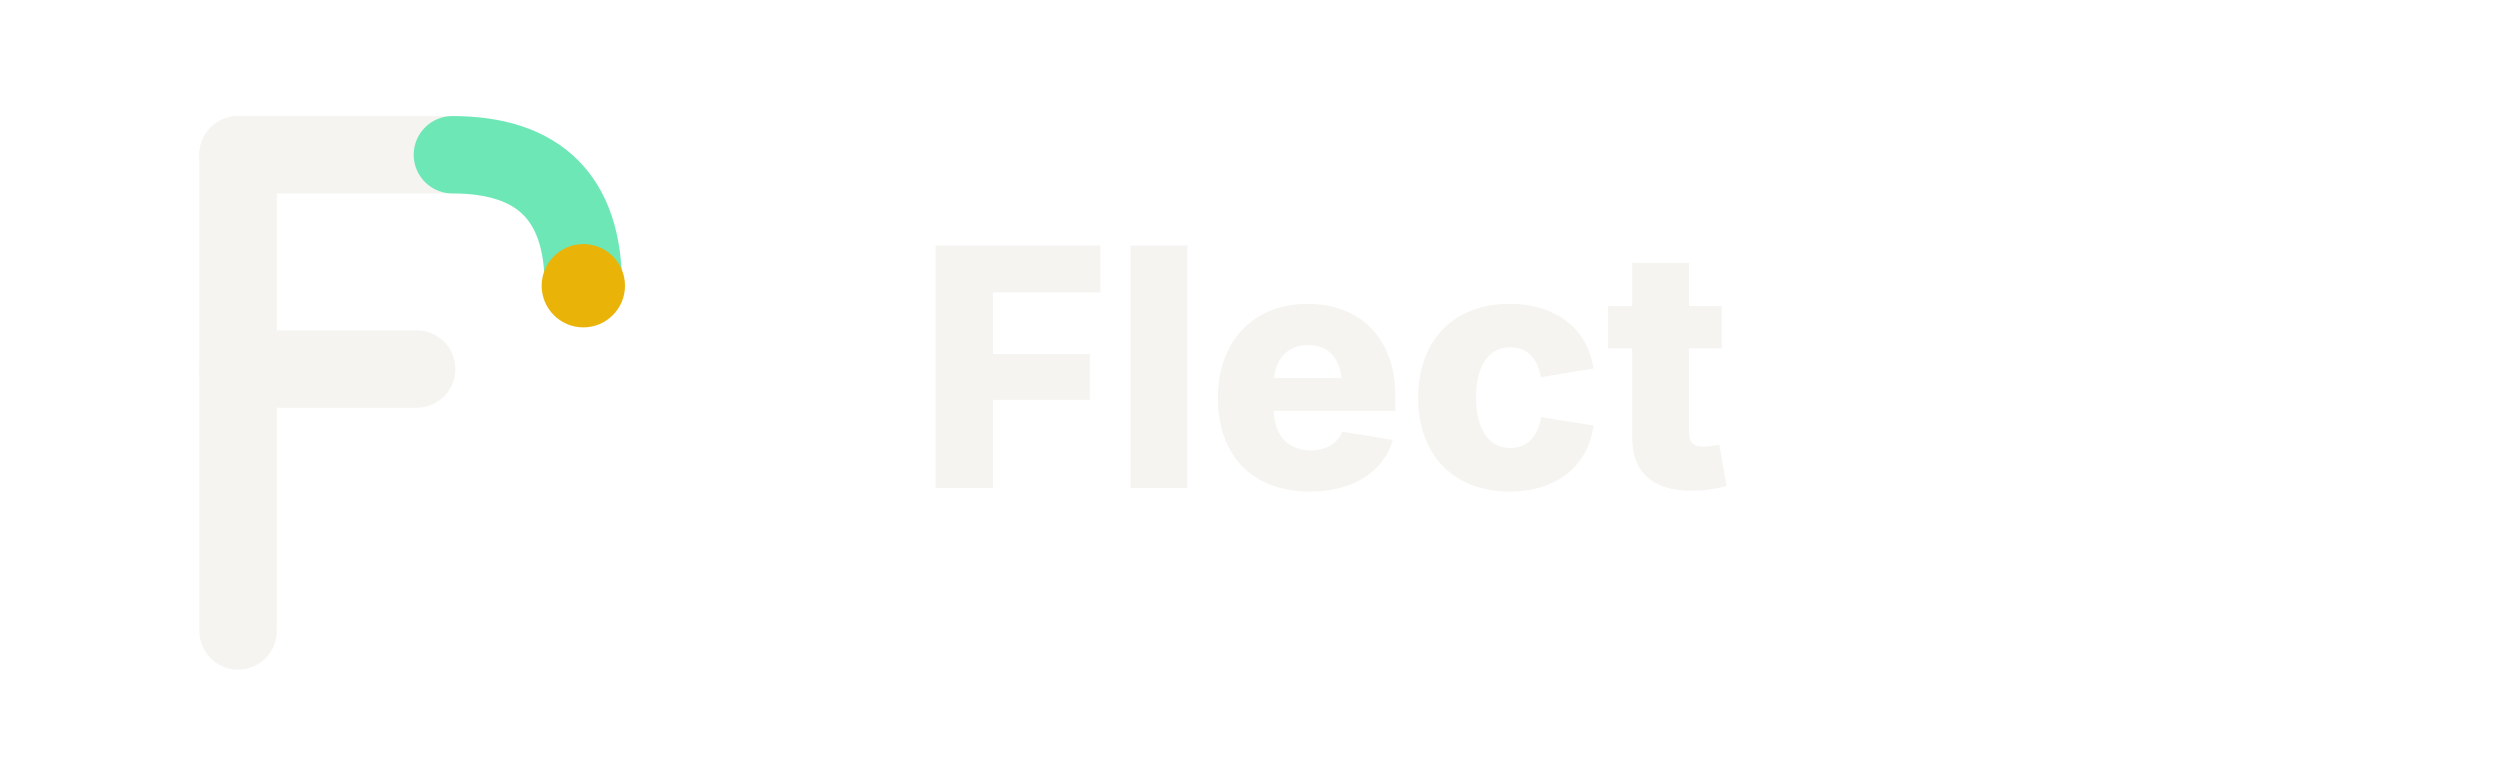
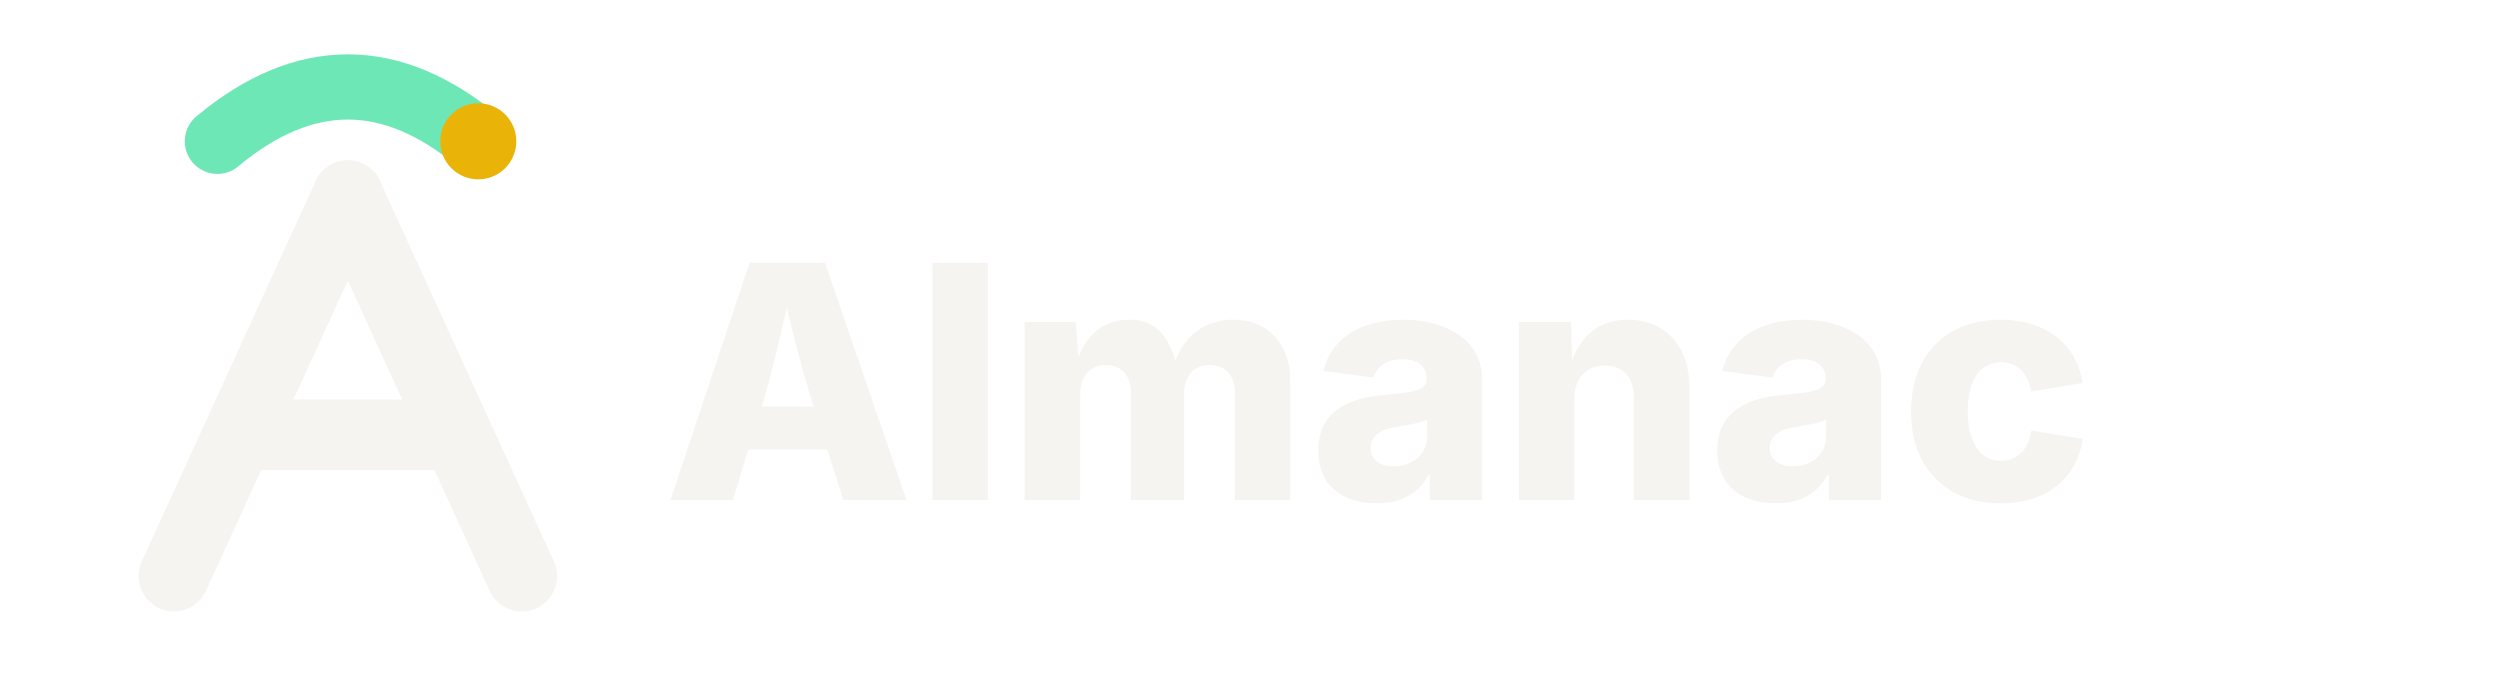
- <svg xmlns="http://www.w3.org/2000/svg" viewBox="0 0 420 128" role="img" aria-label="Flect">
-   <path d="M40 106 L40 26" fill="none" stroke="#f5f4f0" stroke-width="13" stroke-linecap="round" />
-   <path d="M40 26 L76 26" fill="none" stroke="#f5f4f0" stroke-width="13" stroke-linecap="round" />
-   <path d="M40 62 L70 62" fill="none" stroke="#f5f4f0" stroke-width="13" stroke-linecap="round" />
-   <path d="M76 26 Q98 26 98 48" fill="none" stroke="#6ee7b7" stroke-width="13" stroke-linecap="round" />
-   <circle cx="98" cy="48" r="7" fill="#eab308" />
-   <text x="154" y="82" fill="#f5f4f0" font-family="Inter, ui-sans-serif, system-ui, sans-serif" font-size="56" font-weight="760">Flect</text>
+ <svg xmlns="http://www.w3.org/2000/svg" viewBox="0 0 460 128" role="img" aria-label="Almanac">
+   <path d="M32 106 L64 36" fill="none" stroke="#f5f4f0" stroke-width="13" stroke-linecap="round" />
+   <path d="M64 36 L96 106" fill="none" stroke="#f5f4f0" stroke-width="13" stroke-linecap="round" />
+   <path d="M46 80 L82 80" fill="none" stroke="#f5f4f0" stroke-width="13" stroke-linecap="round" />
+   <path d="M40 26 Q64 6 88 26" fill="none" stroke="#6ee7b7" stroke-width="12" stroke-linecap="round" />
+   <circle cx="88" cy="26" r="7" fill="#eab308" />
+   <text x="122" y="92" fill="#f5f4f0" font-family="Inter, ui-sans-serif, system-ui, sans-serif" font-size="60" font-weight="760">Almanac</text>
</svg>
